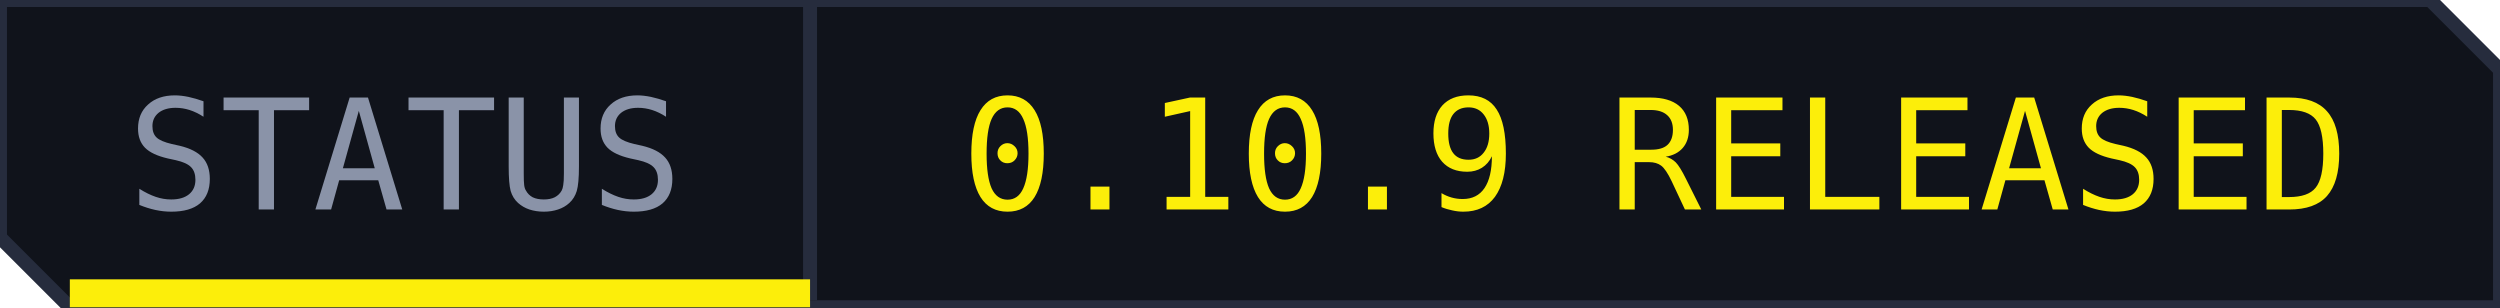
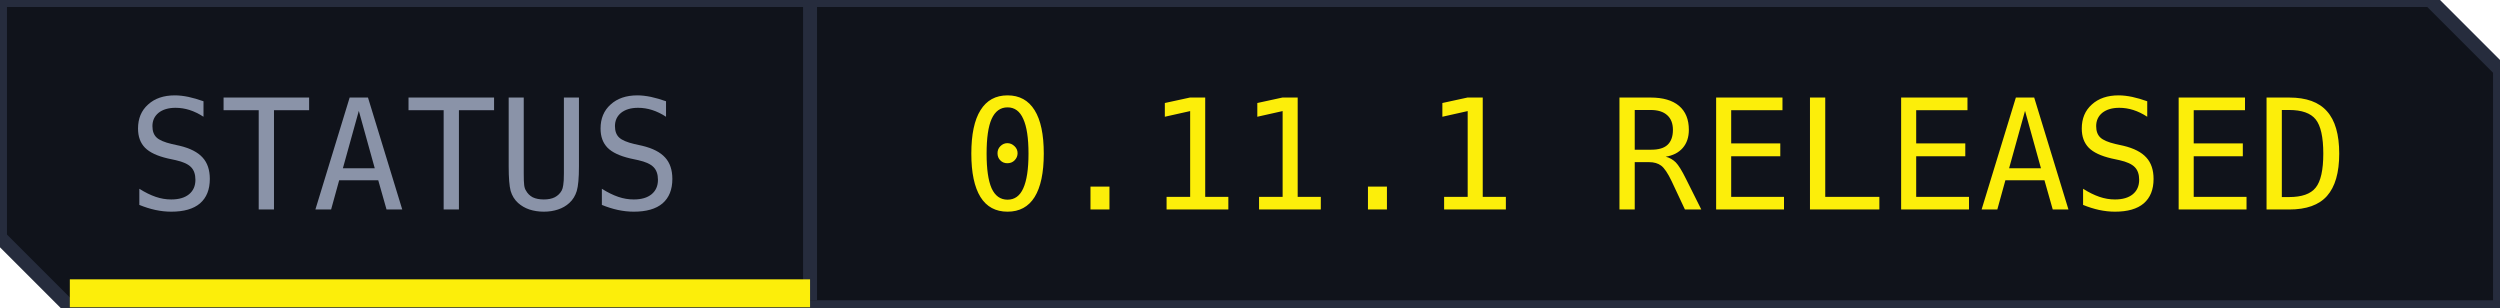
- <svg xmlns="http://www.w3.org/2000/svg" width="179" height="22" viewBox="0 0 179 22" role="img" aria-label="status: 0.10.9 released">
+ <svg xmlns="http://www.w3.org/2000/svg" width="179" height="22" viewBox="0 0 179 22" role="img" aria-label="status: 0.11.1 released">
  <path d="M0,0 H174 L179,5 V22 H5 L0,17 Z" fill="#10131b" stroke="#262c3d" />
  <path d="M58,0.5 V21.5" stroke="#262c3d" />
  <path d="M5,21 H58" stroke="#fcee0a" stroke-width="2" />
  <g font-family="Consolas, 'DejaVu Sans Mono', Menlo, monospace" font-size="11" text-anchor="middle">
    <text x="29.0" y="15" fill="#8a93a8" textLength="42.0" lengthAdjust="spacingAndGlyphs">STATUS</text>
-     <text x="118.5" y="15" fill="#fcee0a" textLength="105.0" lengthAdjust="spacingAndGlyphs">0.10.9 RELEASED</text>
+     <text x="118.5" y="15" fill="#fcee0a" textLength="105.0" lengthAdjust="spacingAndGlyphs">0.11.1 RELEASED</text>
  </g>
</svg>
